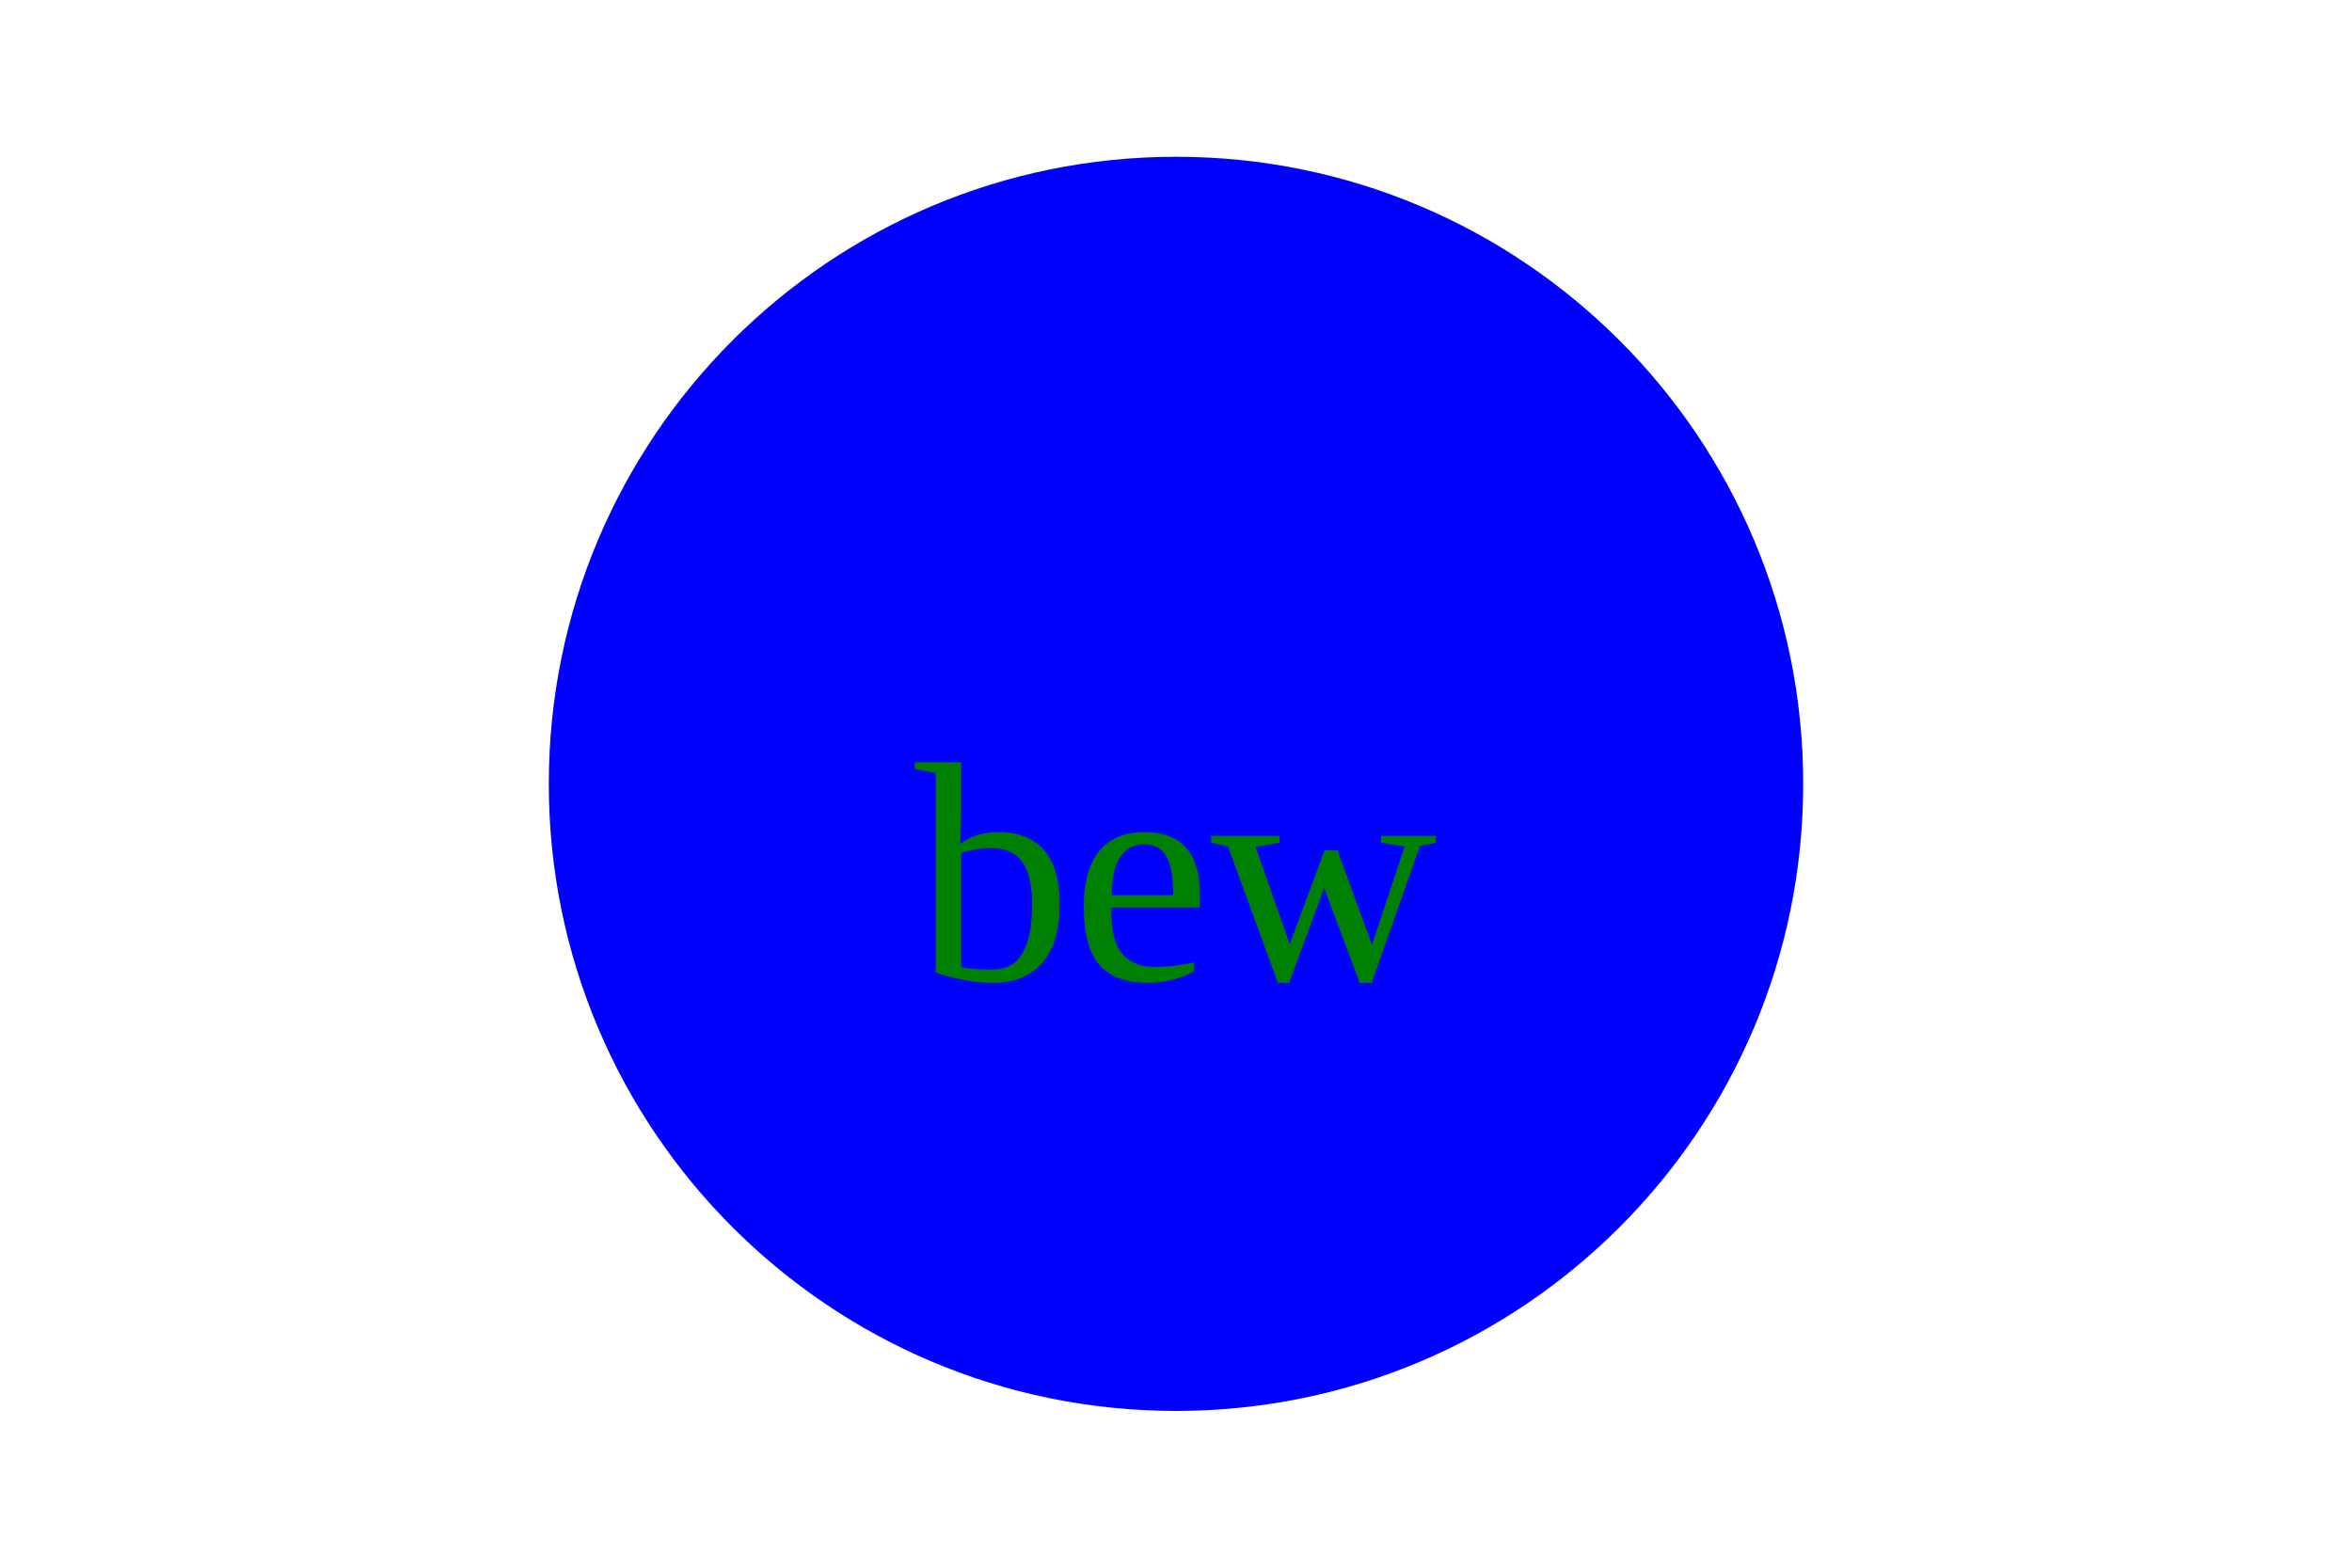
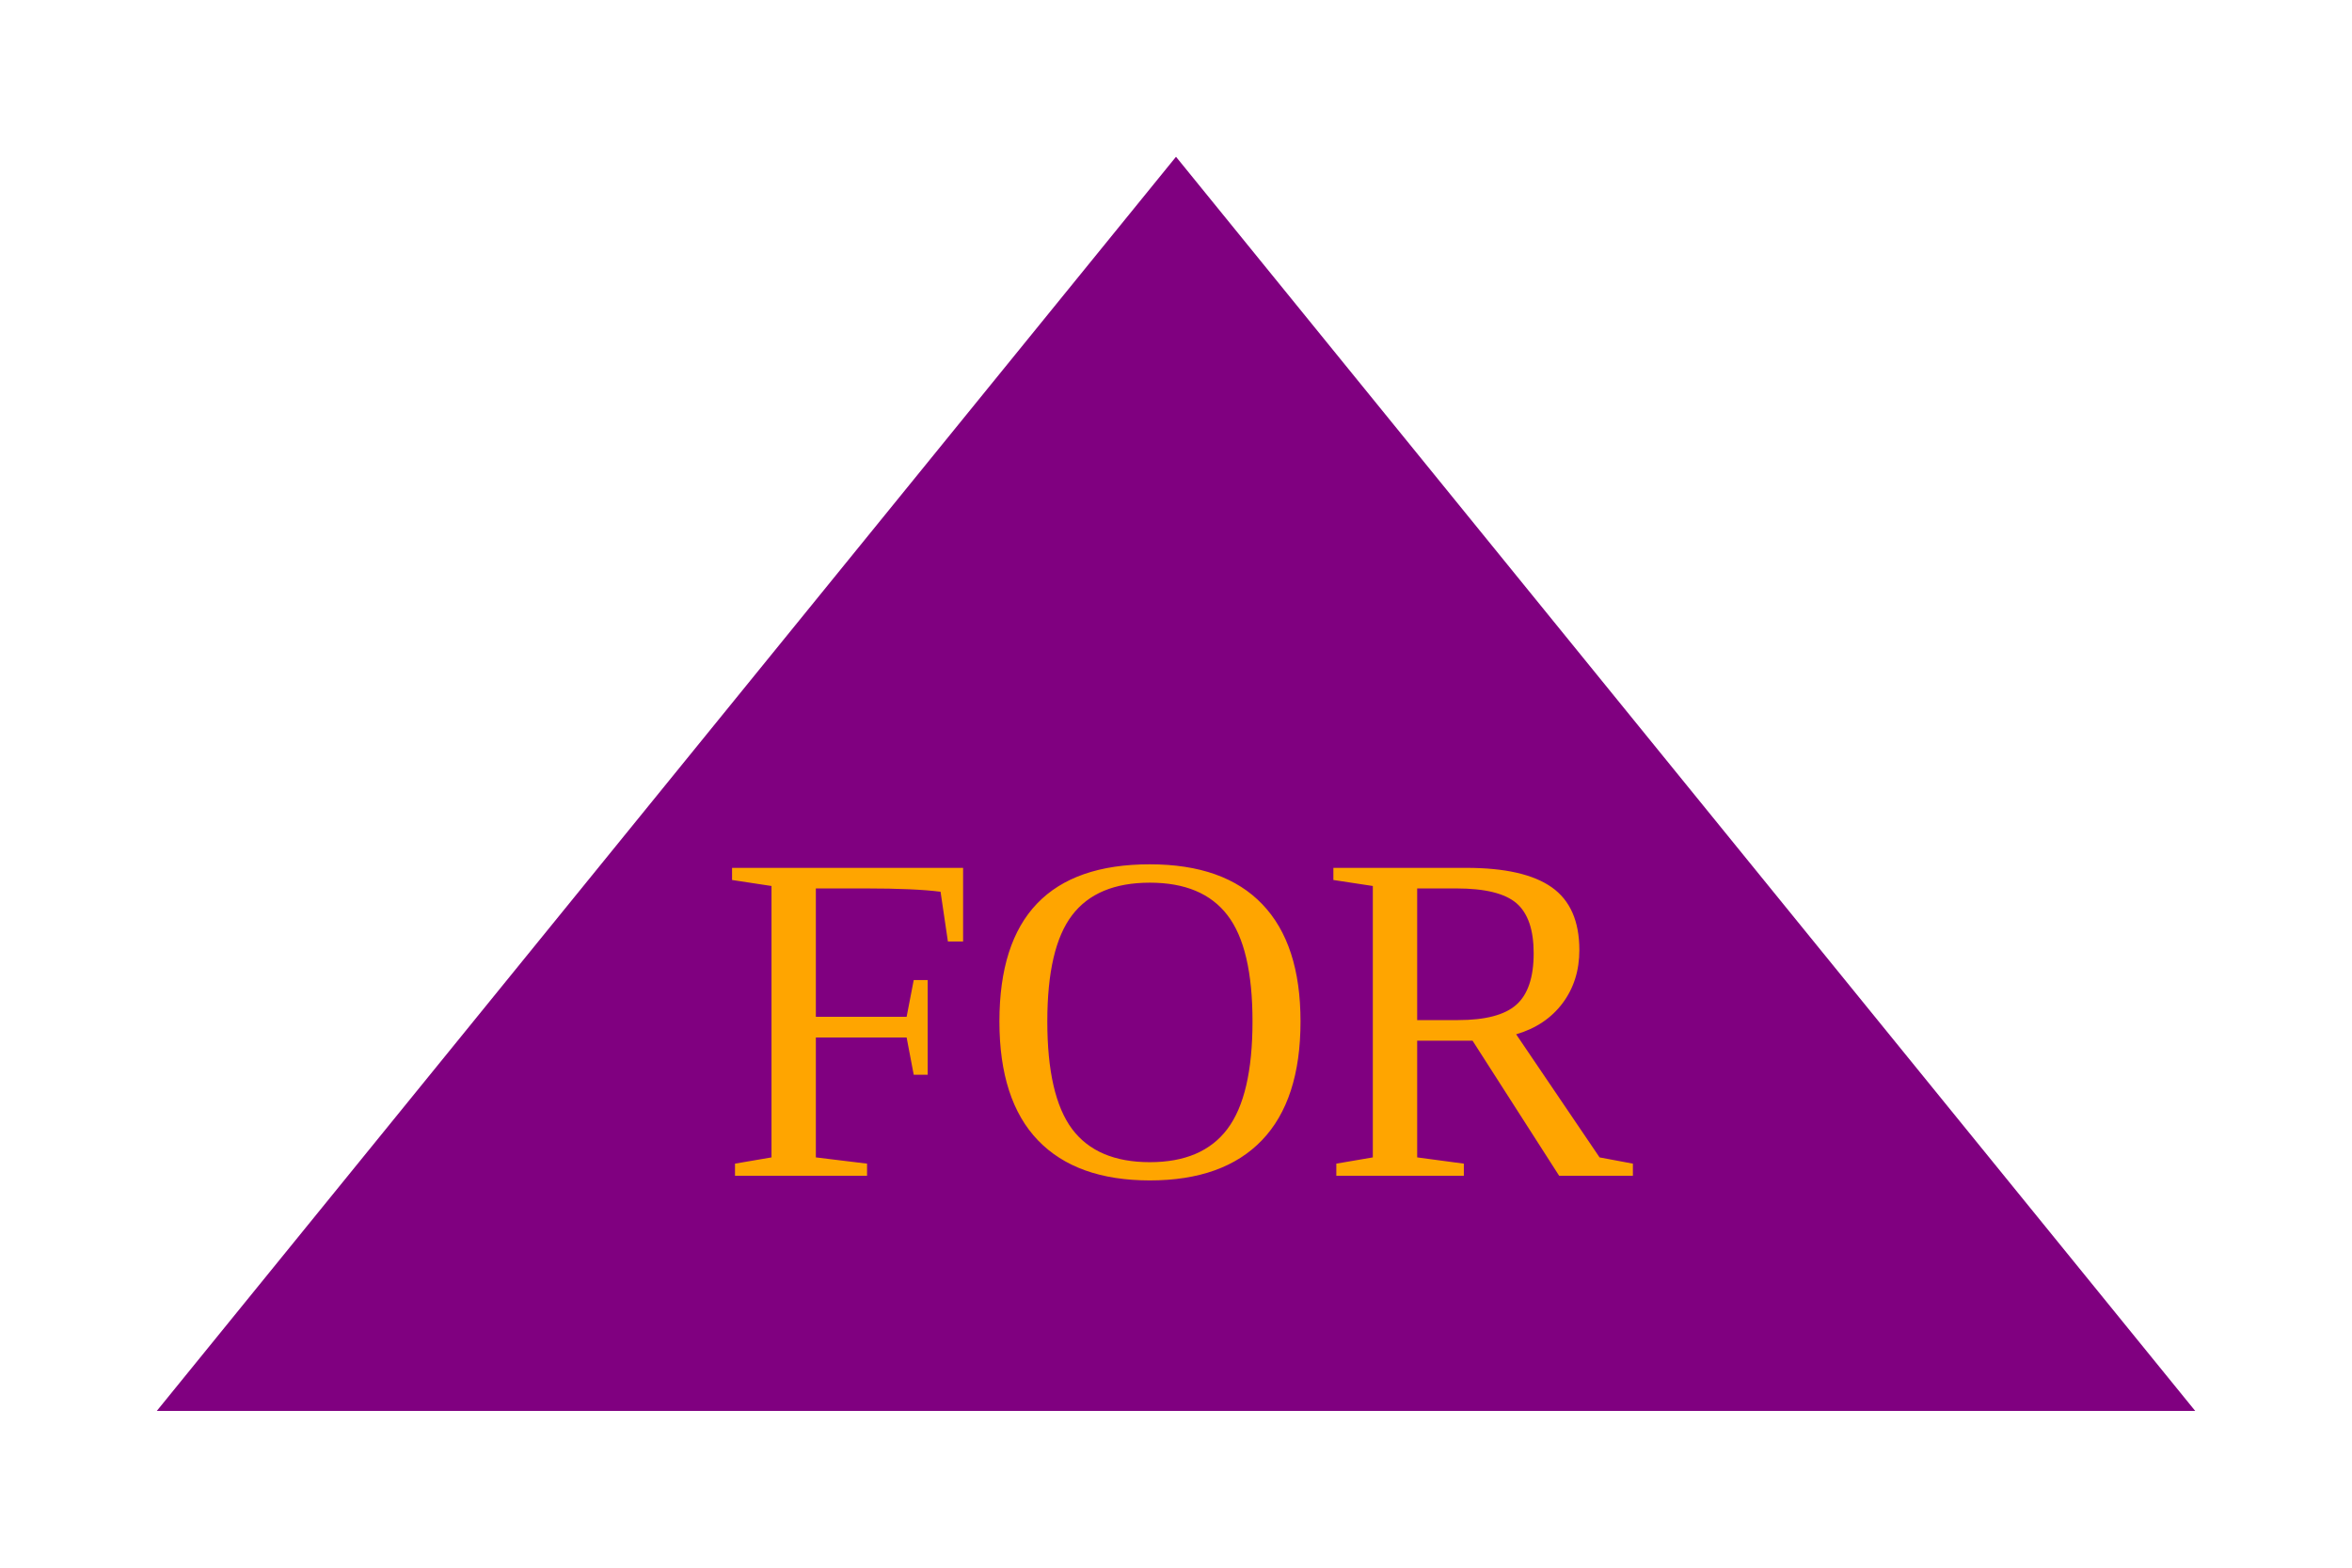
<svg xmlns="http://www.w3.org/2000/svg" width="300" height="200">
-   <circle cx="150" cy="100" r="80" fill="blue" />
-   <text x="150" y="125" font-size="40" text-anchor="middle" fill="green">
-             bew
-         </text>
+   <polygon points="150,20 280,180 20,180" fill="purple" />
+   <text x="150" y="150" font-size="60" text-anchor="middle" fill="orange">FOR</text>
</svg>
